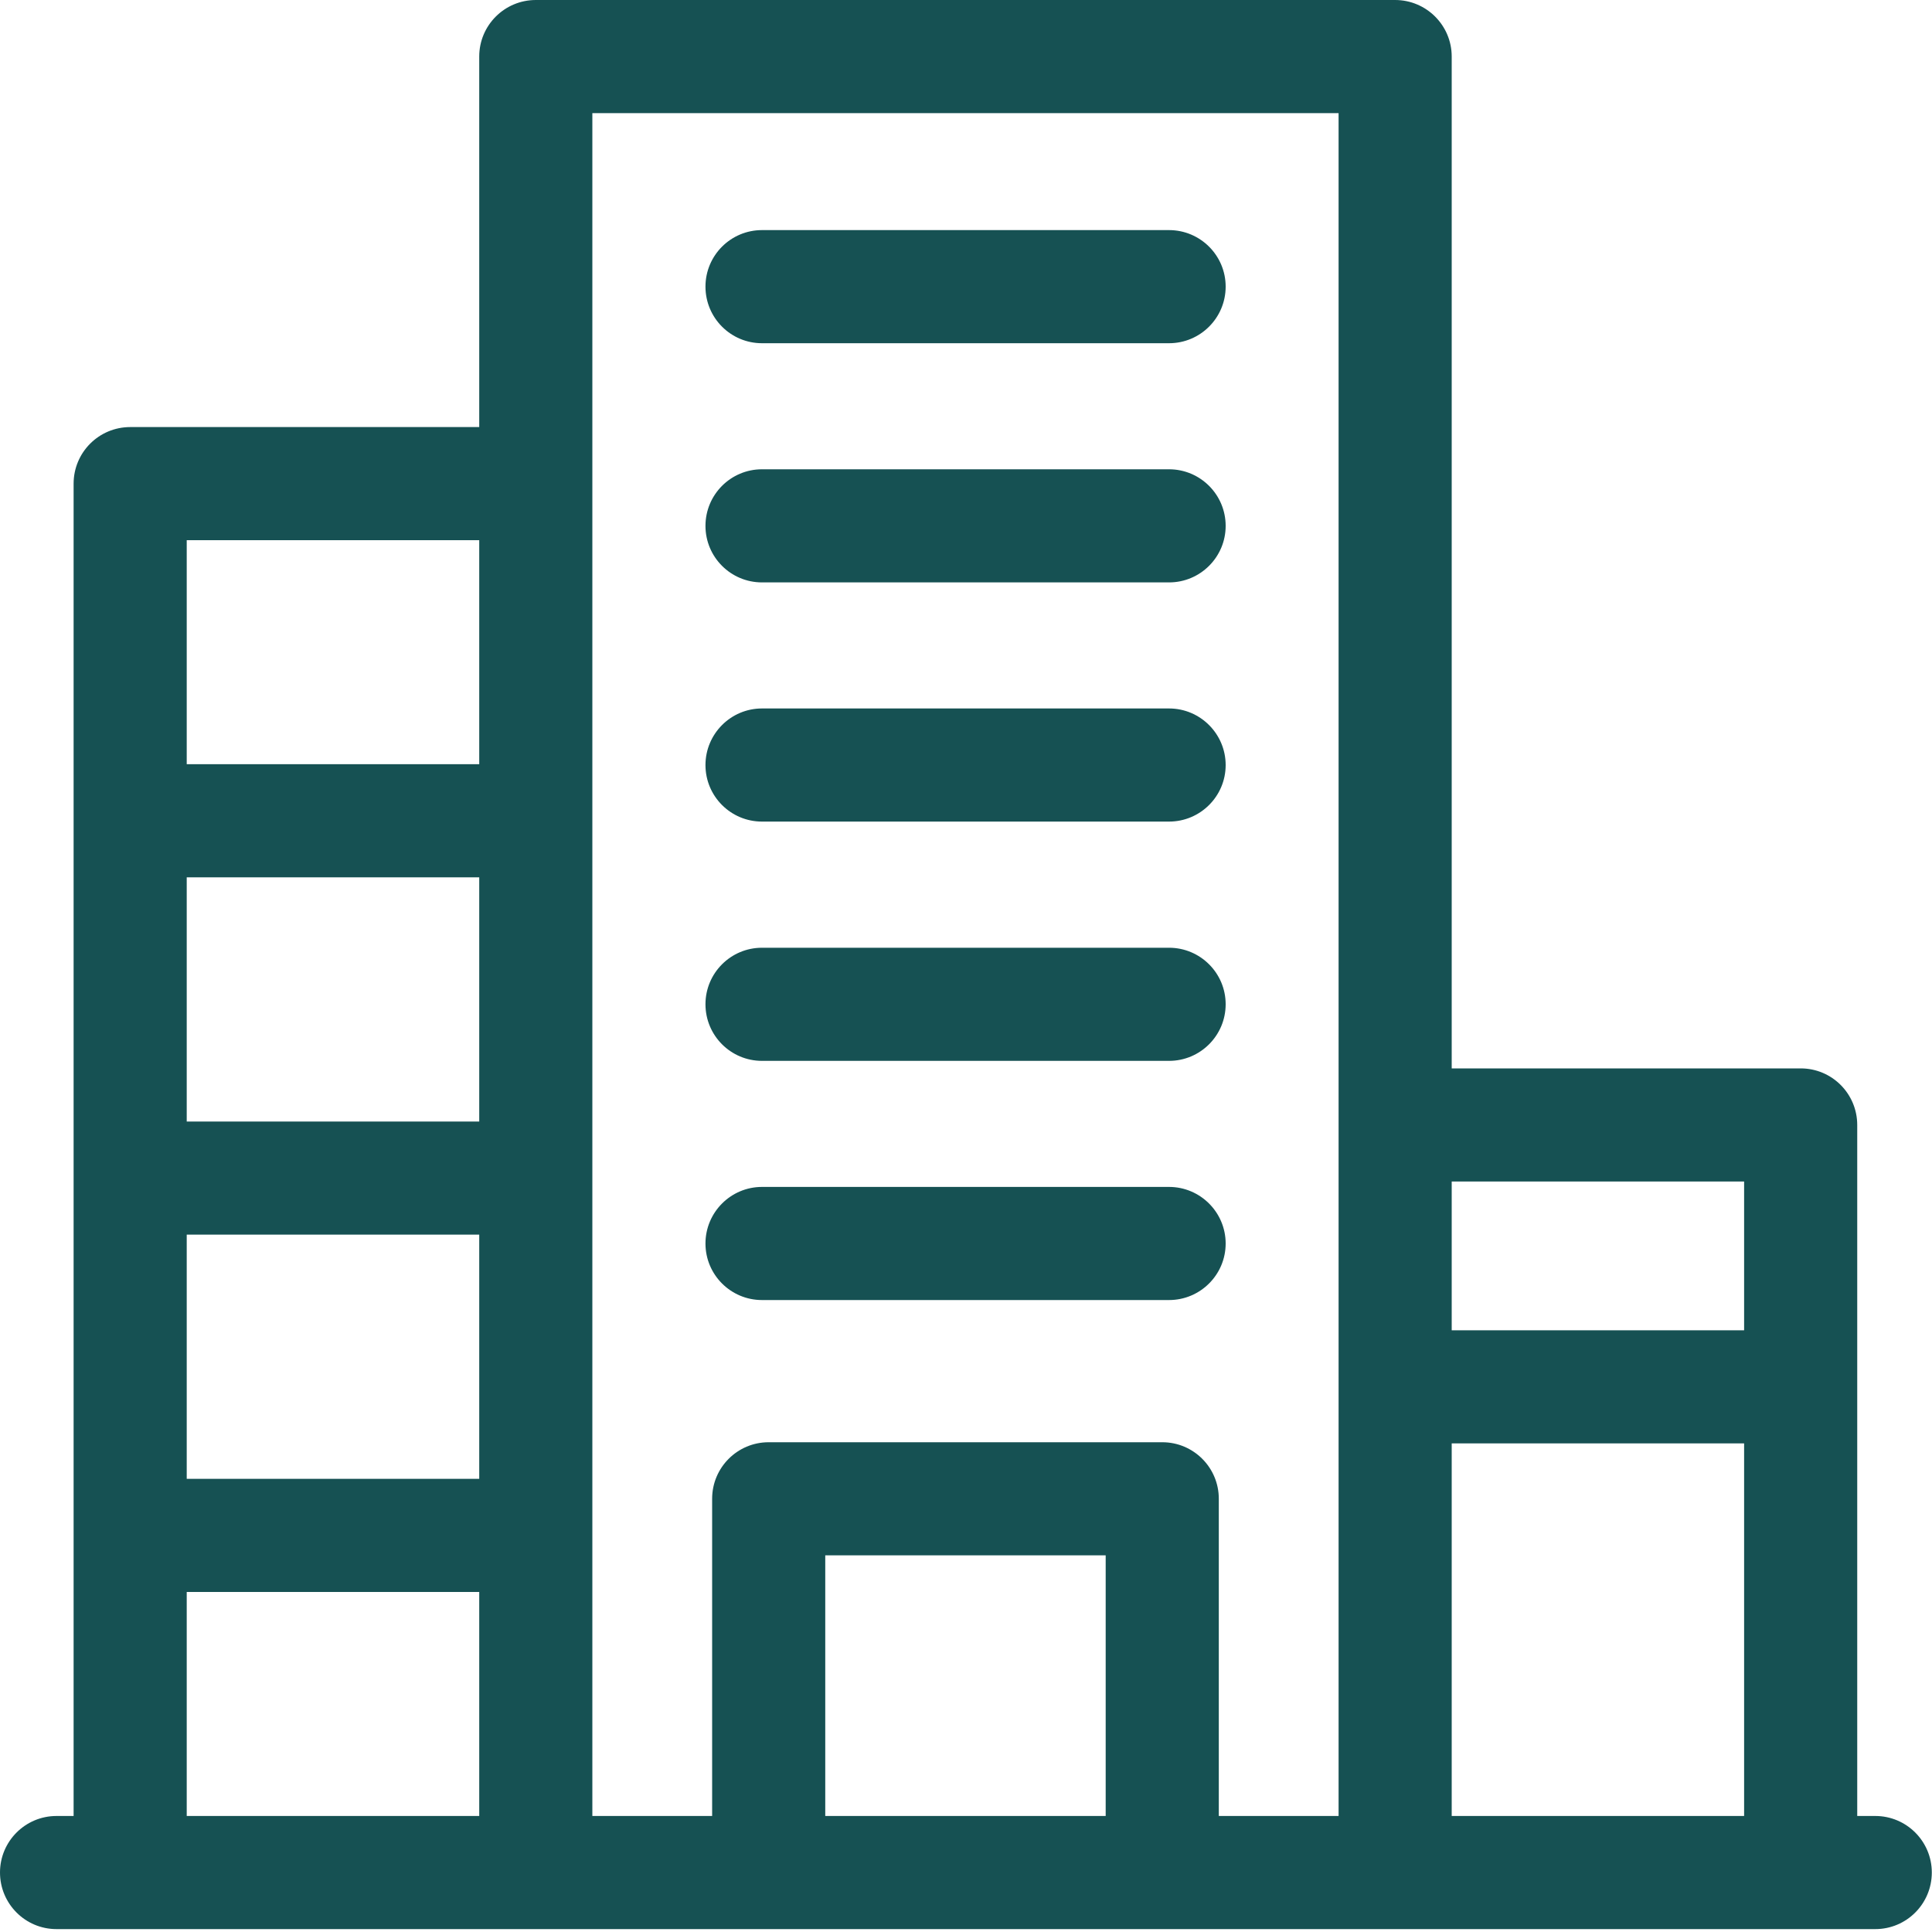
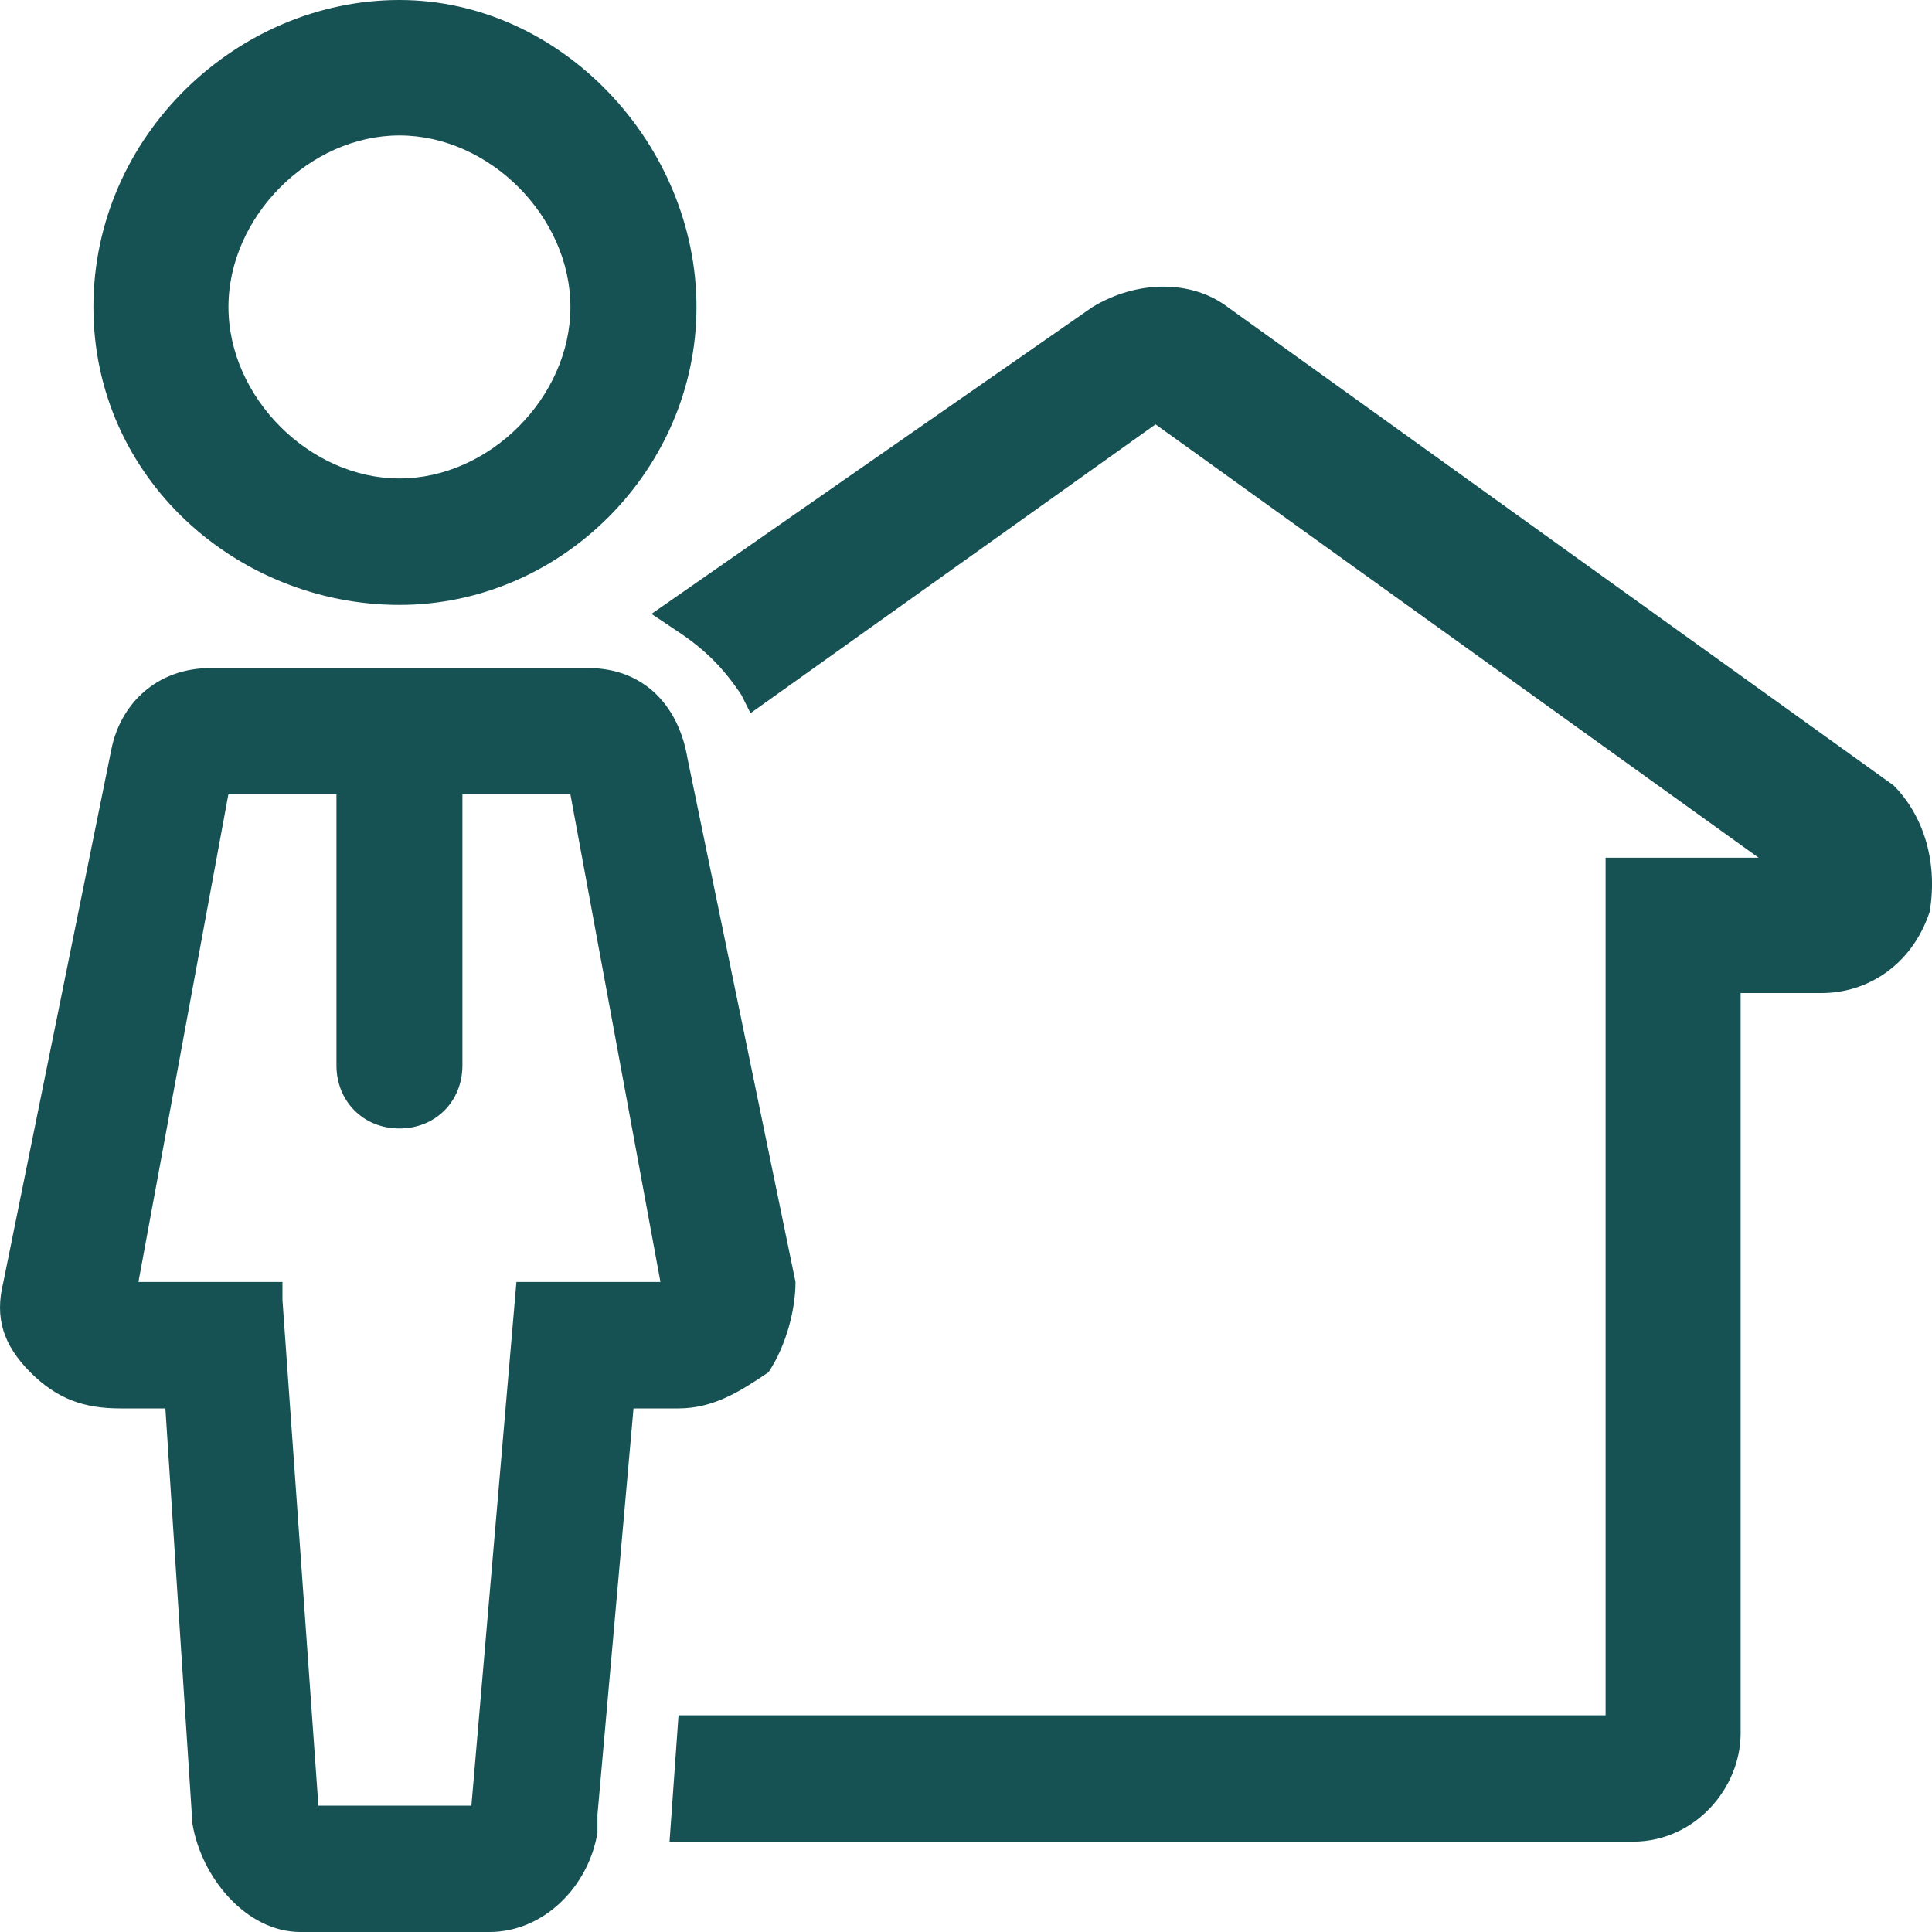
<svg xmlns="http://www.w3.org/2000/svg" width="20" height="20" viewBox="0 0 20 20" fill="none">
-   <path d="M19.413 18.799H19.226V11.646C19.226 11.322 18.964 11.06 18.641 11.06H15.028V0.585C15.028 0.262 14.765 0 14.442 0H5.547C5.223 0 4.961 0.262 4.961 0.585V4.421H1.348C1.024 4.421 0.762 4.683 0.762 5.007V18.799H0.585C0.262 18.799 0 19.061 0 19.384C0 19.708 0.262 19.97 0.585 19.97H19.413C19.736 19.97 19.998 19.708 19.998 19.384C19.998 19.061 19.736 18.799 19.413 18.799ZM18.055 12.231V13.771H15.028V12.231H18.055ZM4.961 11.61H1.933V9.082H4.961V11.61H4.961ZM1.933 12.781H4.961V15.309H1.933V12.781ZM4.961 5.592V7.911H1.933V5.592H4.961ZM1.933 16.48H4.961V18.799H1.933V16.48ZM6.132 1.171H13.857V18.799H12.617V15.515C12.617 15.192 12.355 14.93 12.032 14.93H7.957C7.634 14.93 7.372 15.192 7.372 15.515V18.799H6.132V1.171ZM8.543 18.799V16.101H11.446V18.799H8.543ZM15.028 18.799V14.942H18.055V18.799H15.028Z" fill="#165153" />
-   <path d="M7.888 3.553H12.102C12.425 3.553 12.688 3.291 12.688 2.967C12.688 2.644 12.425 2.382 12.102 2.382H7.888C7.565 2.382 7.303 2.644 7.303 2.967C7.303 3.291 7.565 3.553 7.888 3.553Z" fill="#165153" />
-   <path d="M7.888 6.029H12.102C12.425 6.029 12.688 5.767 12.688 5.444C12.688 5.12 12.425 4.858 12.102 4.858H7.888C7.565 4.858 7.303 5.12 7.303 5.444C7.303 5.767 7.565 6.029 7.888 6.029Z" fill="#165153" />
-   <path d="M7.888 8.505H12.102C12.425 8.505 12.688 8.243 12.688 7.92C12.688 7.597 12.425 7.334 12.102 7.334H7.888C7.565 7.334 7.303 7.597 7.303 7.92C7.303 8.243 7.565 8.505 7.888 8.505Z" fill="#165153" />
-   <path d="M7.888 10.982H12.102C12.425 10.982 12.688 10.72 12.688 10.396C12.688 10.073 12.425 9.811 12.102 9.811H7.888C7.565 9.811 7.303 10.073 7.303 10.396C7.303 10.72 7.565 10.982 7.888 10.982Z" fill="#165153" />
-   <path d="M7.888 13.458H12.102C12.425 13.458 12.688 13.196 12.688 12.873C12.688 12.55 12.425 12.287 12.102 12.287H7.888C7.565 12.287 7.303 12.55 7.303 12.873C7.303 13.196 7.565 13.458 7.888 13.458Z" fill="#165153" />
+   <path d="M19.603 8.131C19.51 8.037 19.51 8.037 19.603 8.131L12.708 3.178C12.335 2.897 11.776 2.897 11.31 3.178L6.744 6.355L7.024 6.542C7.303 6.729 7.49 6.916 7.676 7.196L7.769 7.383L11.962 4.393L18.205 8.879H16.621V17.757H7.024L6.931 19.065H16.901C17.553 19.065 18.019 18.505 18.019 17.944V10.28H18.858C19.323 10.28 19.789 10 19.976 9.439C20.069 8.879 19.883 8.411 19.603 8.131Z" fill="#165153" />
+   <path d="M7.023 14.58C7.396 14.58 7.676 14.393 7.955 14.206C8.142 13.925 8.235 13.552 8.235 13.271L7.117 7.851C7.023 7.29 6.651 6.916 6.092 6.916H2.178C1.619 6.916 1.246 7.29 1.153 7.757L0.035 13.271C-0.058 13.645 0.035 13.925 0.314 14.206C0.594 14.486 0.874 14.58 1.246 14.58H1.712L1.992 18.879C2.085 19.439 2.551 20 3.11 20H5.067C5.626 20 6.092 19.533 6.185 18.972V18.879V18.785L6.558 14.58H7.023ZM4.135 11.682C4.508 11.682 4.787 11.402 4.787 11.028V8.224H5.905L6.837 13.271H5.346L4.88 18.692H3.296L2.924 13.458V13.271H1.433L2.364 8.224H3.483V11.028C3.483 11.402 3.762 11.682 4.135 11.682Z" fill="#165153" />
+   <path d="M4.135 6.262C5.812 6.262 7.21 4.86 7.21 3.178C7.21 1.495 5.812 0 4.135 0C2.458 0 0.967 1.402 0.967 3.178C0.967 4.953 2.458 6.262 4.135 6.262ZM2.365 3.178C2.365 2.243 3.203 1.402 4.135 1.402C5.067 1.402 5.905 2.243 5.905 3.178C5.905 4.112 5.067 4.953 4.135 4.953C3.203 4.953 2.365 4.112 2.365 3.178Z" fill="#165153" />
</svg>
